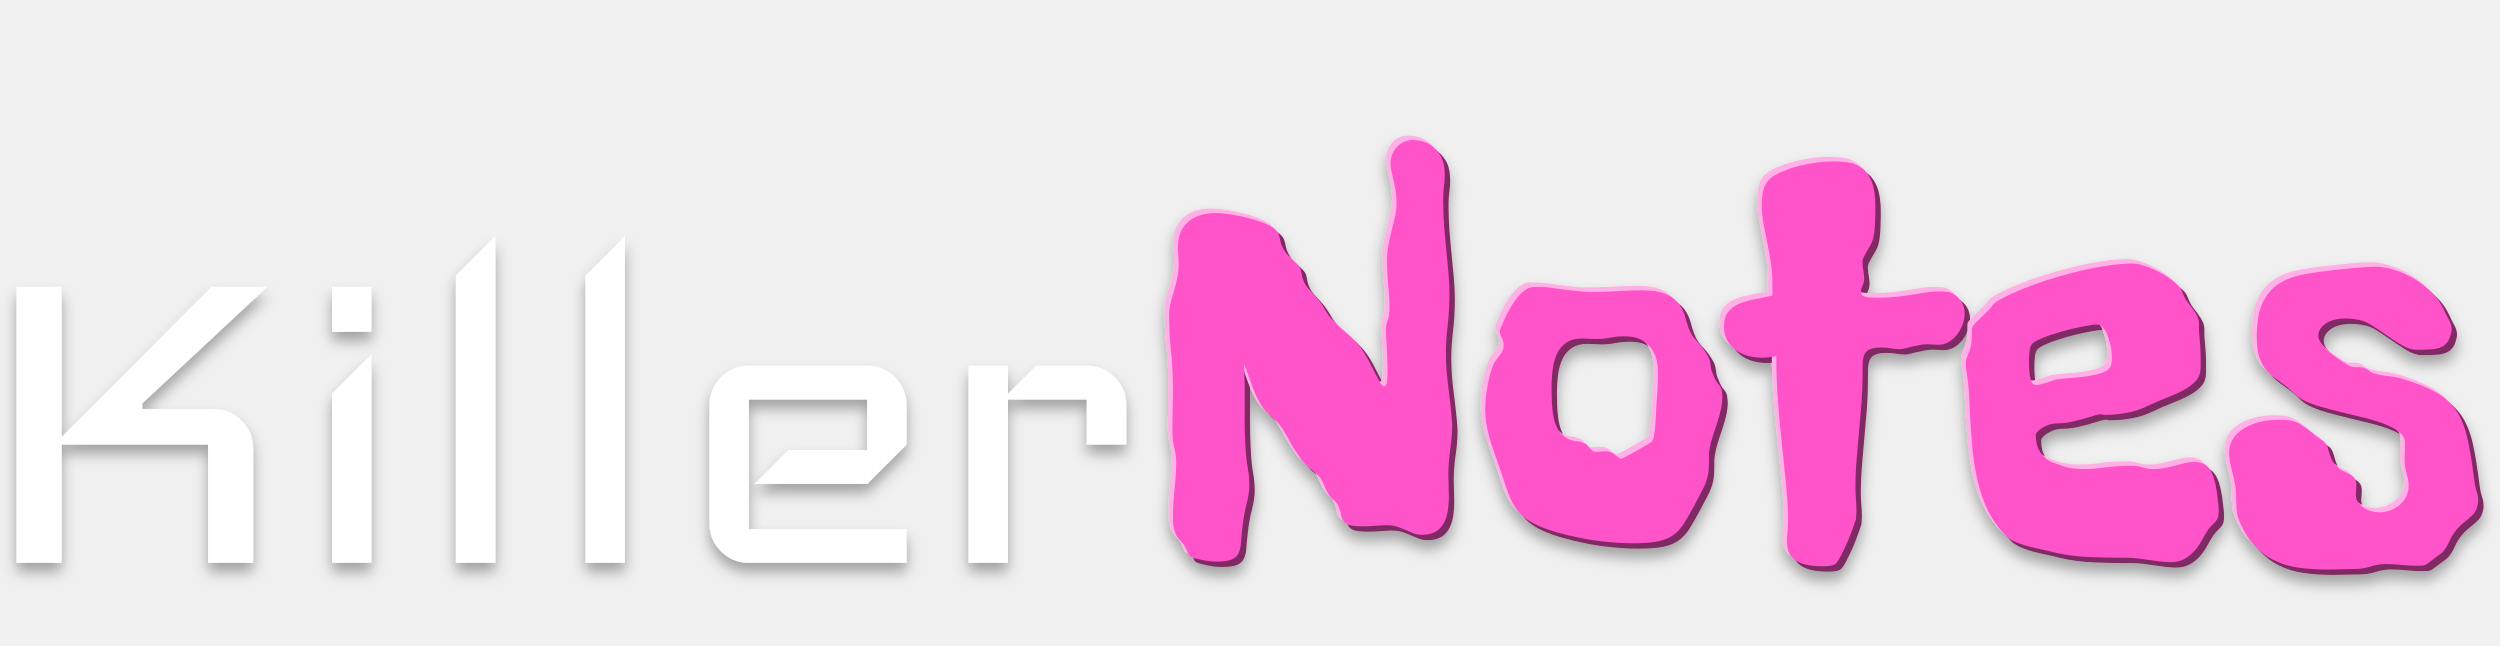
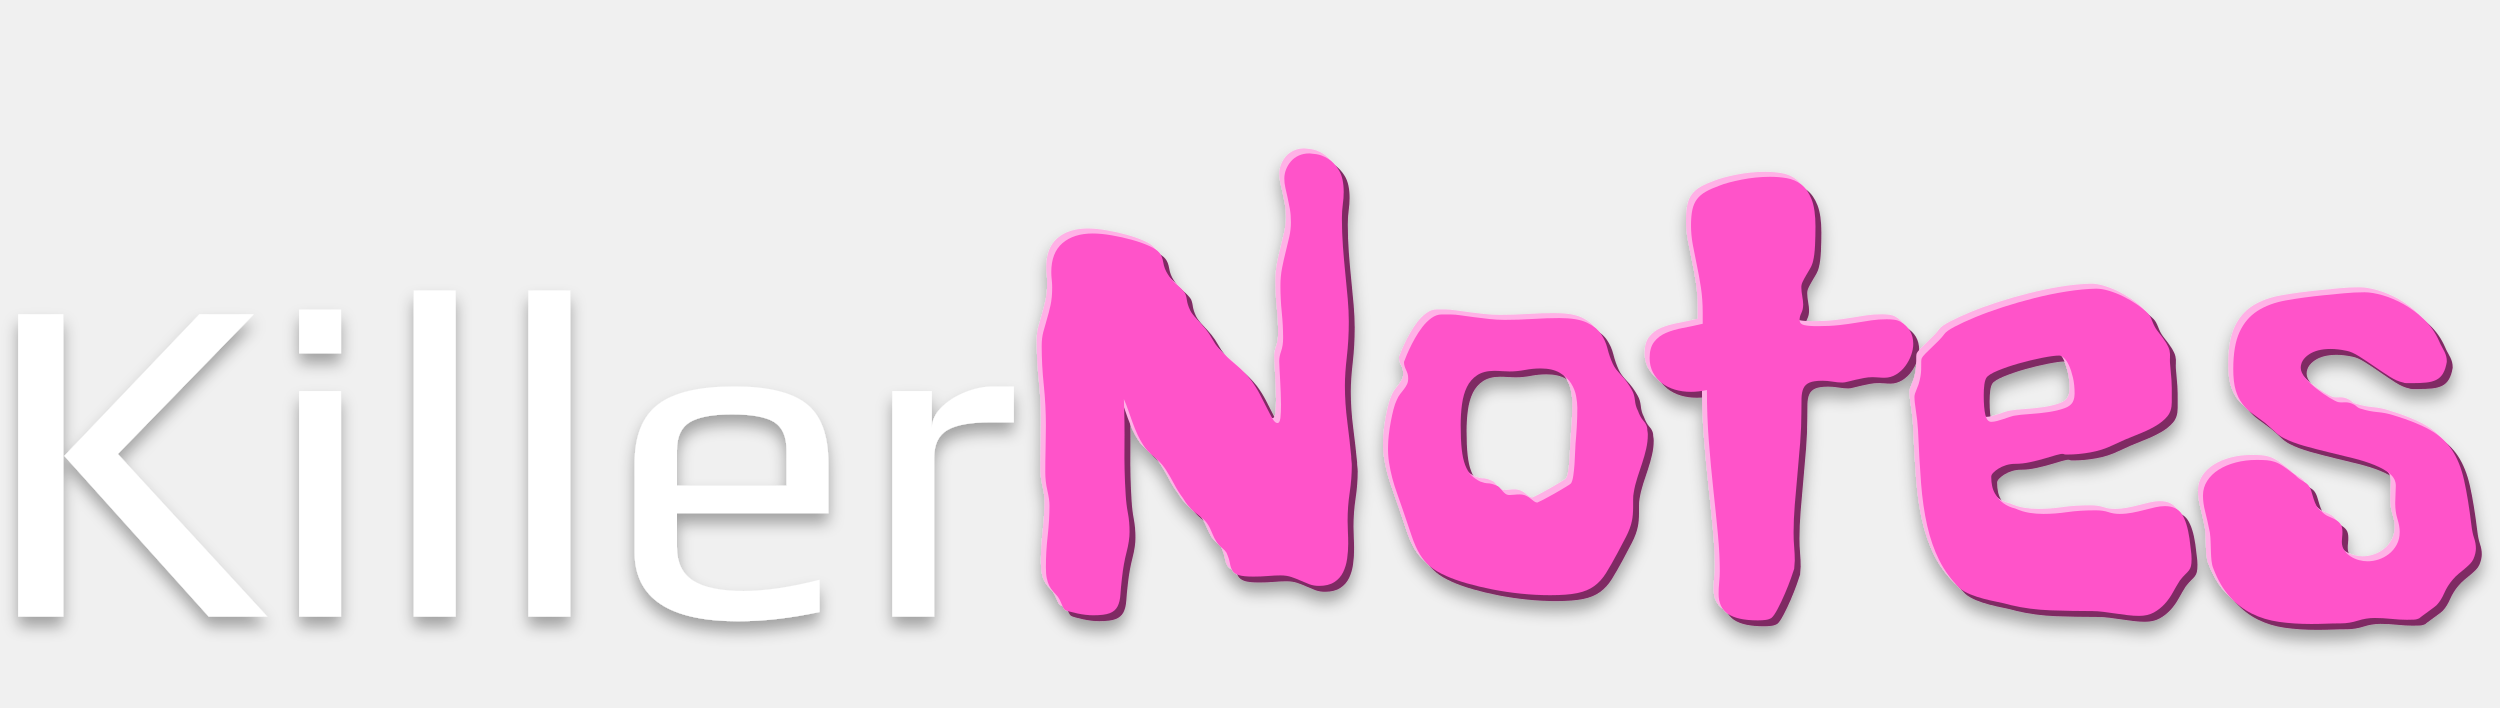
- <svg xmlns="http://www.w3.org/2000/svg" viewBox="0 0 6041 1560" role="img" aria-label="KillerNotes">
+ <svg xmlns="http://www.w3.org/2000/svg" viewBox="0 0 5514 1560" role="img" aria-label="KillerNotes">
  <defs>
    <filter id="ds" x="-12%" y="-25%" width="124%" height="150%">
      <feDropShadow dx="0" dy="-22" stdDeviation="17" flood-color="#000000" flood-opacity="0.33" />
    </filter>
  </defs>
  <g transform="translate(40,1360) scale(1,-1)" filter="url(#ds)">
-     <g fill="#ffffff" transform="scale(1.3612) translate(-90,0)">
-       <path d="M535 490 313 283V273H440Q469 273 489.5 252.5Q510 232 510 203V0H430V210H170V0H90V490H170V223L436 490Z" transform="translate(0,0)" />
-       <path d="M140 410H70V490H140ZM140 0H70V300L140 370Z" transform="translate(580,0)" />
-       <path d="M150 0H80V510L150 580Z" transform="translate(790,0)" />
-       <path d="M150 0H80V510L150 580Z" transform="translate(1020,0)" />
-       <path d="M420 0H140Q111 0 90.5 20.5Q70 41 70 70V280Q70 309 90.5 329.5Q111 350 140 350H350Q379 350 399.5 329.5Q420 309 420 280V210L350 140H150L210 200H350V290H140V60H420Z" transform="translate(1250,0)" />
-       <path d="M350 210H280V290H140V0H70V350H140V300L190 350H280Q309 350 329.5 329.5Q350 309 350 280Z" transform="translate(1710,0)" />
+     <g fill="#ffffff" transform="scale(1.0277) translate(-84,0)">
+       <path d="M84 649H181V0H84ZM183 345 473 649H590L298 349L619 0H493Z" transform="translate(0,0)" />
+       <path d="M78 659H168V565H78ZM78 484H168V0H78Z" transform="translate(609,0)" />
+       <path d="M78 700H168V0H78Z" transform="translate(855,0)" />
+       <path d="M78 700H168V0H78Z" transform="translate(1101,0)" />
+       <path d="M60 138V329Q60 417 110.5 455.5Q161 494 274 494Q381 494 428.5 457.0Q476 420 476 329V222H151V149Q151 99 186.0 77.0Q221 55 294 55Q363 55 457 79V10Q365 -10 282 -10Q60 -10 60 138ZM386 281V357Q386 401 359.5 417.5Q333 434 269 434Q207 434 179.0 417.5Q151 401 151 357V281Z" transform="translate(1347,0)" />
+       <path d="M78 484H163V405Q163 428 183.0 448.5Q203 469 234.0 481.5Q265 494 295 494H339V417H289Q225 417 196.5 400.5Q168 384 168 341V0H78Z" transform="translate(1882,0)" />
    </g>
    <g transform="translate(13,-13)">
-       <g fill="#7f2964" stroke="#7f2964" stroke-width="0" transform="translate(2736.1,13.5) scale(0.6615)">
+       <g fill="#7f2964" stroke="#7f2964" stroke-width="0" transform="translate(2208.6,13.5) scale(0.6615)">
        <path d="M1106 514Q1106 506 1107.0 498.5Q1108 491 1108 483Q1108 440 1101.0 393.5Q1094 347 1094 299Q1094 282 1095.0 262.5Q1096 243 1096 223Q1096 198 1092.5 173.0Q1089 148 1079.0 127.5Q1069 107 1049.5 94.5Q1030 82 999 82Q981 82 966.5 87.5Q952 93 937.5 99.5Q923 106 907.0 111.5Q891 117 870 117Q853 117 829.0 115.0Q805 113 780 113Q746 113 731.0 118.0Q716 123 710.0 133.0Q704 143 701.5 158.0Q699 173 690 193Q685 201 675.0 209.0Q665 217 657 229Q649 242 644.5 253.0Q640 264 635.5 273.5Q631 283 624.5 292.0Q618 301 606 311Q594 320 586.5 326.0Q579 332 573.0 338.0Q567 344 560.5 352.0Q554 360 545 375Q529 396 516.0 421.0Q503 446 487 471Q470 496 447.0 514.5Q424 533 412 553Q402 568 393.5 586.5Q385 605 377.5 625.5Q370 646 363.0 666.5Q356 687 348 705Q351 626 350.0 546.0Q349 466 354 387Q356 353 361.5 324.5Q367 296 367 262Q367 233 357.0 194.5Q347 156 342 111Q338 77 336.5 53.0Q335 29 327.0 13.5Q319 -2 301.0 -9.0Q283 -16 246 -16Q235 -16 221.0 -14.5Q207 -13 193.5 -10.0Q180 -7 168.5 -4.0Q157 -1 152 2Q147 5 141.0 20.5Q135 36 127 47Q118 57 111.0 65.0Q104 73 99.0 83.0Q94 93 91.0 107.5Q88 122 88 145Q88 195 94.0 248.5Q100 302 100 350Q100 370 93.0 400.0Q86 430 86 461Q86 501 87.0 539.5Q88 578 88 616Q88 685 81.0 751.5Q74 818 74 883Q74 908 79.5 929.0Q85 950 91.5 971.5Q98 993 103.5 1018.0Q109 1043 109 1077Q109 1090 107.5 1103.0Q106 1116 106 1128Q106 1193 143.5 1225.0Q181 1257 244 1257Q272 1257 307.0 1251.0Q342 1245 374.5 1236.0Q407 1227 432.5 1215.5Q458 1204 467 1192Q476 1181 479.5 1160.0Q483 1139 494 1122Q506 1102 524.5 1086.5Q543 1071 551 1059Q556 1051 558.0 1035.5Q560 1020 569 1001Q576 987 591.5 971.0Q607 955 621 938Q633 923 643.0 905.0Q653 887 664 874Q691 844 720.5 820.0Q750 796 772 768Q789 745 802.0 720.0Q815 695 825.5 674.0Q836 653 844.0 639.0Q852 625 860 625Q868 625 870.0 642.5Q872 660 872 686Q872 705 871.0 727.0Q870 749 869.0 769.5Q868 790 867.0 806.5Q866 823 866 831Q866 847 872.5 865.0Q879 883 879 909Q879 950 874.5 994.0Q870 1038 870 1083Q870 1114 875.5 1142.0Q881 1170 887.5 1195.5Q894 1221 899.5 1245.5Q905 1270 905 1294Q905 1319 901.5 1339.0Q898 1359 894.0 1376.5Q890 1394 886.5 1409.5Q883 1425 883 1440Q883 1456 889.0 1471.0Q895 1486 905.5 1498.0Q916 1510 931.5 1517.0Q947 1524 967 1524Q971 1524 989.5 1521.5Q1008 1519 1028.5 1506.5Q1049 1494 1065.0 1468.0Q1081 1442 1081 1395Q1081 1375 1078.0 1354.0Q1075 1333 1075 1307Q1075 1259 1078.5 1212.5Q1082 1166 1086.5 1122.5Q1091 1079 1094.5 1038.5Q1098 998 1098 963Q1098 903 1091.5 846.5Q1085 790 1085 750Q1085 691 1093.0 629.0Q1101 567 1106 514Z" transform="translate(0,0)" />
        <path d="M903 608Q903 602 904.0 597.0Q905 592 905 586Q905 563 899.5 539.0Q894 515 886.0 491.0Q878 467 870.0 442.5Q862 418 858 393Q856 383 856.0 370.5Q856 358 856.0 345.0Q856 332 855.0 320.0Q854 308 852 299Q847 274 832.0 245.0Q817 216 803 190Q782 151 765.5 124.5Q749 98 726.5 81.5Q704 65 670.0 58.0Q636 51 580 51Q532 51 483.0 56.0Q434 61 388.0 70.0Q342 79 302.0 90.5Q262 102 233 115Q199 130 179.0 147.0Q159 164 144.5 188.0Q130 212 118.0 247.5Q106 283 88 336Q79 363 69.5 389.0Q60 415 53.0 441.5Q46 468 42.0 494.5Q38 521 39 549Q39 565 41.5 586.5Q44 608 48.0 629.5Q52 651 57.0 670.5Q62 690 68 702Q73 714 79.5 722.0Q86 730 92.0 738.0Q98 746 102.0 754.0Q106 762 106 774Q106 783 104.0 789.5Q102 796 99.0 802.0Q96 808 94.0 814.5Q92 821 92 829Q92 828 96.5 840.0Q101 852 109.0 869.5Q117 887 128.5 907.5Q140 928 153.5 945.5Q167 963 183.5 975.0Q200 987 217 987H240H248Q262 987 282.0 984.0Q302 981 325.5 978.0Q349 975 375.5 972.0Q402 969 428 969Q474 969 521.0 972.0Q568 975 610 975Q670 975 701.5 960.0Q733 945 748.5 922.5Q764 900 770.5 873.5Q777 847 788 823Q796 805 816.0 784.5Q836 764 852 735Q860 721 862.0 701.0Q864 681 872 666Q880 644 890.5 632.5Q901 621 903 608ZM664 557Q666 577 668.0 610.5Q670 644 670 676Q670 692 666.0 714.5Q662 737 649.0 757.5Q636 778 611.5 792.5Q587 807 547 807Q522 807 495.5 802.0Q469 797 444 797Q432 797 419.0 798.0Q406 799 393 799Q358 799 336.0 784.5Q314 770 302.0 745.5Q290 721 285.5 688.0Q281 655 281 618Q281 570 284.5 538.0Q288 506 296.0 485.0Q304 464 316.0 451.5Q328 439 346 430Q362 424 372.0 424.0Q382 424 397 418Q406 415 411.0 409.5Q416 404 420.5 398.5Q425 393 430.5 389.0Q436 385 444 385Q451 385 459.5 386.0Q468 387 477 387Q489 387 498.0 383.0Q507 379 513.5 373.5Q520 368 525.5 364.0Q531 360 537 360Q540 361 557.5 370.0Q575 379 595.0 390.5Q615 402 631.5 412.0Q648 422 649 424Q654 432 656.5 449.5Q659 467 660.5 487.0Q662 507 662.5 526.0Q663 545 664 557Z" transform="translate(1190,0)" />
        <path d="M811 963Q854 938 854 889Q854 871 847.0 851.5Q840 832 827.5 815.0Q815 798 797.0 787.0Q779 776 758 776Q748 776 738.0 777.0Q728 778 719 778Q704 778 689.0 775.0Q674 772 660.5 769.0Q647 766 636.0 763.0Q625 760 618 760Q603 760 585.5 763.0Q568 766 551 766Q523 766 508.5 760.0Q494 754 488.0 741.0Q482 728 481.5 707.5Q481 687 481 659Q481 612 477.0 560.0Q473 508 468.0 455.5Q463 403 459.0 352.5Q455 302 455 260Q455 234 457.0 211.0Q459 188 459 166Q459 160 458.0 152.5Q457 145 457 139Q455 132 446.5 108.0Q438 84 426.0 56.0Q414 28 401.5 4.5Q389 -19 381 -25Q373 -30 361.5 -31.5Q350 -33 336 -33Q268 -33 236.5 -11.5Q205 10 205 55Q205 74 207.0 94.0Q209 114 209 131Q209 187 202.5 256.0Q196 325 187.5 402.5Q179 480 172.5 564.0Q166 648 166 735Q137 729 113 729Q84 729 59.0 736.5Q34 744 15.5 758.5Q-3 773 -14.0 794.0Q-25 815 -25 842Q-25 876 -10.0 895.5Q5 915 29.5 925.5Q54 936 86.0 942.0Q118 948 152 956V993Q152 1038 146.0 1077.0Q140 1116 132.5 1151.5Q125 1187 119.0 1219.5Q113 1252 113 1284Q113 1315 117.5 1336.0Q122 1357 133.0 1371.5Q144 1386 162.5 1396.5Q181 1407 209 1417Q221 1422 240.0 1427.0Q259 1432 281.5 1436.5Q304 1441 328.5 1443.5Q353 1446 377 1446Q405 1446 432.0 1441.5Q459 1437 480.5 1420.5Q502 1404 515.0 1371.0Q528 1338 528 1280Q528 1249 526.5 1217.0Q525 1185 520 1165Q517 1152 510.0 1140.0Q503 1128 496.5 1117.0Q490 1106 485.0 1095.5Q480 1085 481 1075Q481 1064 484.0 1047.5Q487 1031 487 1020Q487 1004 481.0 992.0Q475 980 475 969Q475 955 490.5 951.5Q506 948 535 948Q576 948 607.0 951.5Q638 955 664.5 959.5Q691 964 715.0 967.5Q739 971 766 971Q778 971 790.0 969.5Q802 968 811 963Z" transform="translate(2126,0)" />
        <path d="M956 240Q958 220 960.5 203.0Q963 186 963 172Q963 156 961.0 148.0Q959 140 954.5 134.0Q950 128 942.5 121.0Q935 114 924 100Q912 81 900.5 60.0Q889 39 873.5 22.0Q858 5 837.5 -6.5Q817 -18 788 -18Q770 -18 749.5 -15.5Q729 -13 708.5 -10.0Q688 -7 668.5 -4.5Q649 -2 633 -2Q564 -2 493.5 0.5Q423 3 360 18Q339 24 316.0 28.5Q293 33 270.0 39.0Q247 45 226.0 53.5Q205 62 190 74Q147 117 121.5 168.0Q96 219 81.5 283.0Q67 347 61.0 425.0Q55 503 51 600Q49 634 44.0 665.0Q39 696 39 713Q39 721 46.5 738.0Q54 755 57 770Q62 792 61.5 813.5Q61 835 63 840Q66 847 75.5 856.5Q85 866 96.5 877.0Q108 888 119.5 899.5Q131 911 139 922Q146 932 173.5 946.5Q201 961 242.0 978.0Q283 995 334.0 1011.5Q385 1028 438.5 1041.5Q492 1055 545.5 1063.5Q599 1072 645 1073Q664 1073 687.5 1066.0Q711 1059 734.5 1047.5Q758 1036 780.0 1021.0Q802 1006 817 991Q825 983 832.0 964.5Q839 946 848 934Q870 906 878.5 892.0Q887 878 889.5 867.0Q892 856 891.0 843.0Q890 830 893 803Q895 782 896.0 768.0Q897 754 897.0 742.0Q897 730 897.0 719.0Q897 708 897 694Q897 665 882.0 647.0Q867 629 841.0 614.0Q815 599 778.5 585.0Q742 571 700 551Q665 534 625.0 527.0Q585 520 551 520Q546 520 543.0 520.0Q540 520 535 522Q528 523 511.0 518.0Q494 513 472.0 506.5Q450 500 424.5 494.5Q399 489 375 489Q359 489 344.5 484.5Q330 480 319.0 473.0Q308 466 301.5 459.0Q295 452 295 446Q295 411 307.5 390.0Q320 369 335 358Q353 345 375 340Q400 329 423.0 325.5Q446 322 469 322Q507 322 548.5 328.0Q590 334 643 334Q668 334 685.5 328.0Q703 322 723 322Q744 322 765.0 326.0Q786 330 805.0 335.0Q824 340 841.5 344.0Q859 348 874 348Q913 348 930.5 321.5Q948 295 956 240ZM569 700Q571 705 572.0 711.0Q573 717 573 723Q573 753 567.5 776.5Q562 800 554.5 816.5Q547 833 538.0 841.5Q529 850 522 850Q503 850 465.0 842.5Q427 835 388.0 824.0Q349 813 317.5 800.0Q286 787 279 776Q274 768 272.0 752.5Q270 737 270 717Q270 675 275.5 652.0Q281 629 295 629Q304 629 315.0 632.0Q326 635 336.5 638.5Q347 642 355.5 645.0Q364 648 369 649Q391 653 423.0 655.0Q455 657 485.5 661.5Q516 666 539.5 674.5Q563 683 569 700Z" transform="translate(2945,0)" />
        <path d="M918 172Q914 163 906.0 155.0Q898 147 888.5 139.0Q879 131 868.5 122.5Q858 114 848 102Q831 82 820.5 58.0Q810 34 797 20Q797 19 787.5 11.5Q778 4 766.5 -4.0Q755 -12 746.0 -19.0Q737 -26 739 -25Q730 -30 719.5 -30.5Q709 -31 696 -31Q672 -31 644.0 -28.0Q616 -25 588 -25Q560 -25 532.0 -34.0Q504 -43 475 -43Q450 -43 426.0 -44.0Q402 -45 377 -45Q319 -45 269.5 -38.0Q220 -31 179.0 -10.5Q138 10 105.5 46.0Q73 82 51 139Q46 151 44.5 165.5Q43 180 42.5 196.0Q42 212 41.5 228.5Q41 245 39 260Q31 300 23.5 329.0Q16 358 16 383Q16 410 30.0 432.0Q44 454 68.5 469.5Q93 485 125.5 493.5Q158 502 195 502Q215 502 228.5 501.0Q242 500 255.5 495.5Q269 491 284.5 480.5Q300 470 324 451Q333 441 347.5 432.5Q362 424 367 418Q374 409 377.5 397.0Q381 385 385.0 372.0Q389 359 395.0 348.0Q401 337 412 330Q422 319 434.0 314.0Q446 309 456.5 303.5Q467 298 474.0 289.0Q481 280 481 262Q481 253 480.0 245.0Q479 237 479 229Q479 213 487.0 201.0Q495 189 508.0 180.5Q521 172 536.0 168.0Q551 164 565 164Q583 164 601.5 170.0Q620 176 636.0 188.5Q652 201 662.0 219.5Q672 238 672 262Q672 281 664.5 305.0Q657 329 657 358Q657 372 658.0 387.5Q659 403 659 416Q659 439 639.5 455.5Q620 472 588.0 485.0Q556 498 515.5 508.0Q475 518 433.5 528.0Q392 538 353.0 549.0Q314 560 285 575Q269 583 253.5 598.5Q238 614 221 627Q200 643 181.0 656.5Q162 670 147.5 689.0Q133 708 125.0 735.0Q117 762 117 805Q117 883 138.0 928.5Q159 974 198.0 999.0Q237 1024 293.0 1034.0Q349 1044 418 1051Q449 1054 484.5 1057.5Q520 1061 555 1061Q580 1061 615.0 1051.0Q650 1041 685.5 1021.0Q721 1001 753.0 970.5Q785 940 803 899Q808 887 813.0 878.5Q818 870 821.5 862.5Q825 855 827.0 847.5Q829 840 829 829Q825 805 816.5 790.5Q808 776 794.0 769.0Q780 762 760.5 760.0Q741 758 715 758Q704 758 695.5 758.0Q687 758 684 760Q663 764 638.0 780.0Q613 796 587.0 814.0Q561 832 536.5 847.5Q512 863 494 866Q465 872 442 872Q396 872 369.0 853.5Q342 835 342 809Q342 793 358.5 774.0Q375 755 396.0 738.5Q417 722 437.0 710.0Q457 698 463 696Q471 693 485.5 694.0Q500 695 512 690Q521 687 528.0 680.5Q535 674 545 672Q570 664 598.0 661.5Q626 659 651 651Q727 628 773.0 602.0Q819 576 846.0 535.5Q873 495 886.5 435.0Q900 375 911 285Q914 259 920.0 241.5Q926 224 926 207Q926 191 918 172Z" transform="translate(3930,0)" />
      </g>
    </g>
    <g transform="translate(-11,11)">
-       <g fill="#ffb1e6" stroke="#ffb1e6" stroke-width="0" transform="translate(2736.1,13.5) scale(0.6615)">
+       <g fill="#ffb1e6" stroke="#ffb1e6" stroke-width="0" transform="translate(2208.6,13.5) scale(0.6615)">
        <path d="M1106 514Q1106 506 1107.0 498.5Q1108 491 1108 483Q1108 440 1101.0 393.5Q1094 347 1094 299Q1094 282 1095.0 262.5Q1096 243 1096 223Q1096 198 1092.5 173.0Q1089 148 1079.0 127.5Q1069 107 1049.5 94.5Q1030 82 999 82Q981 82 966.5 87.5Q952 93 937.5 99.5Q923 106 907.0 111.5Q891 117 870 117Q853 117 829.0 115.0Q805 113 780 113Q746 113 731.0 118.0Q716 123 710.0 133.0Q704 143 701.5 158.0Q699 173 690 193Q685 201 675.0 209.0Q665 217 657 229Q649 242 644.5 253.0Q640 264 635.5 273.5Q631 283 624.5 292.0Q618 301 606 311Q594 320 586.5 326.0Q579 332 573.0 338.0Q567 344 560.5 352.0Q554 360 545 375Q529 396 516.0 421.0Q503 446 487 471Q470 496 447.0 514.5Q424 533 412 553Q402 568 393.5 586.5Q385 605 377.5 625.5Q370 646 363.0 666.5Q356 687 348 705Q351 626 350.0 546.0Q349 466 354 387Q356 353 361.5 324.5Q367 296 367 262Q367 233 357.0 194.5Q347 156 342 111Q338 77 336.5 53.0Q335 29 327.0 13.5Q319 -2 301.0 -9.0Q283 -16 246 -16Q235 -16 221.0 -14.5Q207 -13 193.5 -10.0Q180 -7 168.5 -4.0Q157 -1 152 2Q147 5 141.0 20.5Q135 36 127 47Q118 57 111.0 65.0Q104 73 99.0 83.0Q94 93 91.0 107.5Q88 122 88 145Q88 195 94.0 248.5Q100 302 100 350Q100 370 93.0 400.0Q86 430 86 461Q86 501 87.0 539.5Q88 578 88 616Q88 685 81.0 751.5Q74 818 74 883Q74 908 79.5 929.0Q85 950 91.5 971.5Q98 993 103.5 1018.0Q109 1043 109 1077Q109 1090 107.5 1103.0Q106 1116 106 1128Q106 1193 143.5 1225.0Q181 1257 244 1257Q272 1257 307.0 1251.0Q342 1245 374.5 1236.0Q407 1227 432.5 1215.5Q458 1204 467 1192Q476 1181 479.5 1160.0Q483 1139 494 1122Q506 1102 524.5 1086.5Q543 1071 551 1059Q556 1051 558.0 1035.5Q560 1020 569 1001Q576 987 591.5 971.0Q607 955 621 938Q633 923 643.0 905.0Q653 887 664 874Q691 844 720.5 820.0Q750 796 772 768Q789 745 802.0 720.0Q815 695 825.5 674.0Q836 653 844.0 639.0Q852 625 860 625Q868 625 870.0 642.5Q872 660 872 686Q872 705 871.0 727.0Q870 749 869.0 769.5Q868 790 867.0 806.5Q866 823 866 831Q866 847 872.5 865.0Q879 883 879 909Q879 950 874.5 994.0Q870 1038 870 1083Q870 1114 875.5 1142.0Q881 1170 887.5 1195.5Q894 1221 899.5 1245.5Q905 1270 905 1294Q905 1319 901.5 1339.0Q898 1359 894.0 1376.5Q890 1394 886.5 1409.5Q883 1425 883 1440Q883 1456 889.0 1471.0Q895 1486 905.5 1498.0Q916 1510 931.5 1517.0Q947 1524 967 1524Q971 1524 989.5 1521.5Q1008 1519 1028.5 1506.5Q1049 1494 1065.0 1468.0Q1081 1442 1081 1395Q1081 1375 1078.0 1354.0Q1075 1333 1075 1307Q1075 1259 1078.5 1212.5Q1082 1166 1086.5 1122.5Q1091 1079 1094.5 1038.5Q1098 998 1098 963Q1098 903 1091.5 846.5Q1085 790 1085 750Q1085 691 1093.0 629.0Q1101 567 1106 514Z" transform="translate(0,0)" />
        <path d="M903 608Q903 602 904.0 597.0Q905 592 905 586Q905 563 899.5 539.0Q894 515 886.0 491.0Q878 467 870.0 442.5Q862 418 858 393Q856 383 856.0 370.5Q856 358 856.0 345.0Q856 332 855.0 320.0Q854 308 852 299Q847 274 832.0 245.0Q817 216 803 190Q782 151 765.5 124.5Q749 98 726.5 81.5Q704 65 670.0 58.0Q636 51 580 51Q532 51 483.0 56.0Q434 61 388.0 70.0Q342 79 302.0 90.5Q262 102 233 115Q199 130 179.0 147.0Q159 164 144.5 188.0Q130 212 118.0 247.5Q106 283 88 336Q79 363 69.5 389.0Q60 415 53.0 441.5Q46 468 42.0 494.5Q38 521 39 549Q39 565 41.5 586.5Q44 608 48.0 629.5Q52 651 57.0 670.5Q62 690 68 702Q73 714 79.5 722.0Q86 730 92.0 738.0Q98 746 102.0 754.0Q106 762 106 774Q106 783 104.0 789.5Q102 796 99.0 802.0Q96 808 94.0 814.5Q92 821 92 829Q92 828 96.5 840.0Q101 852 109.0 869.5Q117 887 128.5 907.5Q140 928 153.5 945.5Q167 963 183.5 975.0Q200 987 217 987H240H248Q262 987 282.0 984.0Q302 981 325.5 978.0Q349 975 375.5 972.0Q402 969 428 969Q474 969 521.0 972.0Q568 975 610 975Q670 975 701.5 960.0Q733 945 748.5 922.5Q764 900 770.5 873.5Q777 847 788 823Q796 805 816.0 784.5Q836 764 852 735Q860 721 862.0 701.0Q864 681 872 666Q880 644 890.5 632.5Q901 621 903 608ZM664 557Q666 577 668.0 610.5Q670 644 670 676Q670 692 666.0 714.5Q662 737 649.0 757.5Q636 778 611.5 792.5Q587 807 547 807Q522 807 495.5 802.0Q469 797 444 797Q432 797 419.0 798.0Q406 799 393 799Q358 799 336.0 784.5Q314 770 302.0 745.5Q290 721 285.5 688.0Q281 655 281 618Q281 570 284.5 538.0Q288 506 296.0 485.0Q304 464 316.0 451.5Q328 439 346 430Q362 424 372.0 424.0Q382 424 397 418Q406 415 411.0 409.5Q416 404 420.5 398.5Q425 393 430.5 389.0Q436 385 444 385Q451 385 459.5 386.0Q468 387 477 387Q489 387 498.0 383.0Q507 379 513.5 373.5Q520 368 525.5 364.0Q531 360 537 360Q540 361 557.5 370.0Q575 379 595.0 390.5Q615 402 631.5 412.0Q648 422 649 424Q654 432 656.5 449.5Q659 467 660.5 487.0Q662 507 662.5 526.0Q663 545 664 557Z" transform="translate(1190,0)" />
        <path d="M811 963Q854 938 854 889Q854 871 847.0 851.5Q840 832 827.5 815.0Q815 798 797.0 787.0Q779 776 758 776Q748 776 738.0 777.0Q728 778 719 778Q704 778 689.0 775.0Q674 772 660.5 769.0Q647 766 636.0 763.0Q625 760 618 760Q603 760 585.5 763.0Q568 766 551 766Q523 766 508.5 760.0Q494 754 488.0 741.0Q482 728 481.5 707.5Q481 687 481 659Q481 612 477.0 560.0Q473 508 468.0 455.5Q463 403 459.0 352.5Q455 302 455 260Q455 234 457.0 211.0Q459 188 459 166Q459 160 458.0 152.5Q457 145 457 139Q455 132 446.5 108.0Q438 84 426.0 56.0Q414 28 401.5 4.5Q389 -19 381 -25Q373 -30 361.5 -31.5Q350 -33 336 -33Q268 -33 236.5 -11.5Q205 10 205 55Q205 74 207.0 94.0Q209 114 209 131Q209 187 202.5 256.0Q196 325 187.5 402.5Q179 480 172.5 564.0Q166 648 166 735Q137 729 113 729Q84 729 59.0 736.5Q34 744 15.5 758.5Q-3 773 -14.0 794.0Q-25 815 -25 842Q-25 876 -10.0 895.5Q5 915 29.5 925.5Q54 936 86.0 942.0Q118 948 152 956V993Q152 1038 146.0 1077.0Q140 1116 132.5 1151.5Q125 1187 119.0 1219.5Q113 1252 113 1284Q113 1315 117.5 1336.0Q122 1357 133.0 1371.5Q144 1386 162.5 1396.5Q181 1407 209 1417Q221 1422 240.0 1427.0Q259 1432 281.5 1436.5Q304 1441 328.5 1443.5Q353 1446 377 1446Q405 1446 432.0 1441.5Q459 1437 480.5 1420.5Q502 1404 515.0 1371.0Q528 1338 528 1280Q528 1249 526.5 1217.0Q525 1185 520 1165Q517 1152 510.0 1140.0Q503 1128 496.5 1117.0Q490 1106 485.0 1095.5Q480 1085 481 1075Q481 1064 484.0 1047.5Q487 1031 487 1020Q487 1004 481.0 992.0Q475 980 475 969Q475 955 490.5 951.5Q506 948 535 948Q576 948 607.0 951.5Q638 955 664.5 959.5Q691 964 715.0 967.5Q739 971 766 971Q778 971 790.0 969.5Q802 968 811 963Z" transform="translate(2126,0)" />
        <path d="M956 240Q958 220 960.5 203.0Q963 186 963 172Q963 156 961.0 148.0Q959 140 954.5 134.0Q950 128 942.5 121.0Q935 114 924 100Q912 81 900.5 60.0Q889 39 873.5 22.0Q858 5 837.5 -6.5Q817 -18 788 -18Q770 -18 749.5 -15.5Q729 -13 708.5 -10.0Q688 -7 668.5 -4.5Q649 -2 633 -2Q564 -2 493.5 0.5Q423 3 360 18Q339 24 316.0 28.5Q293 33 270.0 39.0Q247 45 226.0 53.5Q205 62 190 74Q147 117 121.5 168.0Q96 219 81.5 283.0Q67 347 61.0 425.0Q55 503 51 600Q49 634 44.0 665.0Q39 696 39 713Q39 721 46.5 738.0Q54 755 57 770Q62 792 61.5 813.5Q61 835 63 840Q66 847 75.5 856.5Q85 866 96.5 877.0Q108 888 119.5 899.5Q131 911 139 922Q146 932 173.5 946.5Q201 961 242.0 978.0Q283 995 334.0 1011.5Q385 1028 438.5 1041.5Q492 1055 545.5 1063.5Q599 1072 645 1073Q664 1073 687.5 1066.0Q711 1059 734.5 1047.5Q758 1036 780.0 1021.0Q802 1006 817 991Q825 983 832.0 964.5Q839 946 848 934Q870 906 878.5 892.0Q887 878 889.5 867.0Q892 856 891.0 843.0Q890 830 893 803Q895 782 896.0 768.0Q897 754 897.0 742.0Q897 730 897.0 719.0Q897 708 897 694Q897 665 882.0 647.0Q867 629 841.0 614.0Q815 599 778.5 585.0Q742 571 700 551Q665 534 625.0 527.0Q585 520 551 520Q546 520 543.0 520.0Q540 520 535 522Q528 523 511.0 518.0Q494 513 472.0 506.5Q450 500 424.5 494.5Q399 489 375 489Q359 489 344.5 484.5Q330 480 319.0 473.0Q308 466 301.5 459.0Q295 452 295 446Q295 411 307.5 390.0Q320 369 335 358Q353 345 375 340Q400 329 423.0 325.5Q446 322 469 322Q507 322 548.5 328.0Q590 334 643 334Q668 334 685.5 328.0Q703 322 723 322Q744 322 765.0 326.0Q786 330 805.0 335.0Q824 340 841.5 344.0Q859 348 874 348Q913 348 930.5 321.5Q948 295 956 240ZM569 700Q571 705 572.0 711.0Q573 717 573 723Q573 753 567.5 776.5Q562 800 554.5 816.5Q547 833 538.0 841.5Q529 850 522 850Q503 850 465.0 842.5Q427 835 388.0 824.0Q349 813 317.5 800.0Q286 787 279 776Q274 768 272.0 752.5Q270 737 270 717Q270 675 275.5 652.0Q281 629 295 629Q304 629 315.0 632.0Q326 635 336.5 638.5Q347 642 355.5 645.0Q364 648 369 649Q391 653 423.0 655.0Q455 657 485.5 661.5Q516 666 539.5 674.5Q563 683 569 700Z" transform="translate(2945,0)" />
        <path d="M918 172Q914 163 906.0 155.0Q898 147 888.5 139.0Q879 131 868.5 122.5Q858 114 848 102Q831 82 820.5 58.0Q810 34 797 20Q797 19 787.5 11.5Q778 4 766.5 -4.0Q755 -12 746.0 -19.0Q737 -26 739 -25Q730 -30 719.5 -30.5Q709 -31 696 -31Q672 -31 644.0 -28.0Q616 -25 588 -25Q560 -25 532.0 -34.0Q504 -43 475 -43Q450 -43 426.0 -44.0Q402 -45 377 -45Q319 -45 269.5 -38.0Q220 -31 179.0 -10.5Q138 10 105.5 46.0Q73 82 51 139Q46 151 44.5 165.5Q43 180 42.5 196.0Q42 212 41.5 228.5Q41 245 39 260Q31 300 23.5 329.0Q16 358 16 383Q16 410 30.0 432.0Q44 454 68.5 469.5Q93 485 125.5 493.5Q158 502 195 502Q215 502 228.5 501.0Q242 500 255.5 495.5Q269 491 284.5 480.5Q300 470 324 451Q333 441 347.5 432.5Q362 424 367 418Q374 409 377.5 397.0Q381 385 385.0 372.0Q389 359 395.0 348.0Q401 337 412 330Q422 319 434.0 314.0Q446 309 456.5 303.5Q467 298 474.0 289.0Q481 280 481 262Q481 253 480.0 245.0Q479 237 479 229Q479 213 487.0 201.0Q495 189 508.0 180.5Q521 172 536.0 168.0Q551 164 565 164Q583 164 601.5 170.0Q620 176 636.0 188.5Q652 201 662.0 219.5Q672 238 672 262Q672 281 664.5 305.0Q657 329 657 358Q657 372 658.0 387.5Q659 403 659 416Q659 439 639.5 455.5Q620 472 588.0 485.0Q556 498 515.5 508.0Q475 518 433.5 528.0Q392 538 353.0 549.0Q314 560 285 575Q269 583 253.5 598.5Q238 614 221 627Q200 643 181.0 656.5Q162 670 147.5 689.0Q133 708 125.0 735.0Q117 762 117 805Q117 883 138.0 928.5Q159 974 198.0 999.0Q237 1024 293.0 1034.0Q349 1044 418 1051Q449 1054 484.5 1057.5Q520 1061 555 1061Q580 1061 615.0 1051.0Q650 1041 685.5 1021.0Q721 1001 753.0 970.5Q785 940 803 899Q808 887 813.0 878.5Q818 870 821.5 862.5Q825 855 827.0 847.5Q829 840 829 829Q825 805 816.5 790.5Q808 776 794.0 769.0Q780 762 760.5 760.0Q741 758 715 758Q704 758 695.5 758.0Q687 758 684 760Q663 764 638.0 780.0Q613 796 587.0 814.0Q561 832 536.5 847.5Q512 863 494 866Q465 872 442 872Q396 872 369.0 853.5Q342 835 342 809Q342 793 358.5 774.0Q375 755 396.0 738.5Q417 722 437.0 710.0Q457 698 463 696Q471 693 485.5 694.0Q500 695 512 690Q521 687 528.0 680.5Q535 674 545 672Q570 664 598.0 661.5Q626 659 651 651Q727 628 773.0 602.0Q819 576 846.0 535.5Q873 495 886.5 435.0Q900 375 911 285Q914 259 920.0 241.5Q926 224 926 207Q926 191 918 172Z" transform="translate(3930,0)" />
      </g>
    </g>
-     <g fill="#ff52c9" stroke="#ff52c9" stroke-width="0" transform="translate(2736.1,13.5) scale(0.6615)">
+     <g fill="#ff52c9" stroke="#ff52c9" stroke-width="0" transform="translate(2208.6,13.5) scale(0.6615)">
      <path d="M1106 514Q1106 506 1107.0 498.5Q1108 491 1108 483Q1108 440 1101.0 393.5Q1094 347 1094 299Q1094 282 1095.0 262.5Q1096 243 1096 223Q1096 198 1092.5 173.0Q1089 148 1079.0 127.5Q1069 107 1049.5 94.5Q1030 82 999 82Q981 82 966.5 87.5Q952 93 937.5 99.5Q923 106 907.0 111.5Q891 117 870 117Q853 117 829.0 115.0Q805 113 780 113Q746 113 731.0 118.0Q716 123 710.0 133.0Q704 143 701.5 158.0Q699 173 690 193Q685 201 675.0 209.0Q665 217 657 229Q649 242 644.5 253.0Q640 264 635.5 273.5Q631 283 624.5 292.0Q618 301 606 311Q594 320 586.5 326.0Q579 332 573.0 338.0Q567 344 560.5 352.0Q554 360 545 375Q529 396 516.0 421.0Q503 446 487 471Q470 496 447.0 514.5Q424 533 412 553Q402 568 393.5 586.5Q385 605 377.5 625.5Q370 646 363.0 666.5Q356 687 348 705Q351 626 350.0 546.0Q349 466 354 387Q356 353 361.5 324.5Q367 296 367 262Q367 233 357.0 194.5Q347 156 342 111Q338 77 336.5 53.0Q335 29 327.0 13.5Q319 -2 301.0 -9.0Q283 -16 246 -16Q235 -16 221.0 -14.5Q207 -13 193.5 -10.0Q180 -7 168.5 -4.0Q157 -1 152 2Q147 5 141.0 20.5Q135 36 127 47Q118 57 111.0 65.0Q104 73 99.0 83.0Q94 93 91.0 107.5Q88 122 88 145Q88 195 94.0 248.5Q100 302 100 350Q100 370 93.0 400.0Q86 430 86 461Q86 501 87.0 539.5Q88 578 88 616Q88 685 81.0 751.5Q74 818 74 883Q74 908 79.5 929.0Q85 950 91.5 971.5Q98 993 103.5 1018.0Q109 1043 109 1077Q109 1090 107.5 1103.0Q106 1116 106 1128Q106 1193 143.5 1225.0Q181 1257 244 1257Q272 1257 307.0 1251.0Q342 1245 374.5 1236.0Q407 1227 432.5 1215.5Q458 1204 467 1192Q476 1181 479.5 1160.0Q483 1139 494 1122Q506 1102 524.5 1086.5Q543 1071 551 1059Q556 1051 558.0 1035.5Q560 1020 569 1001Q576 987 591.5 971.0Q607 955 621 938Q633 923 643.0 905.0Q653 887 664 874Q691 844 720.5 820.0Q750 796 772 768Q789 745 802.0 720.0Q815 695 825.5 674.0Q836 653 844.0 639.0Q852 625 860 625Q868 625 870.0 642.5Q872 660 872 686Q872 705 871.0 727.0Q870 749 869.0 769.5Q868 790 867.0 806.5Q866 823 866 831Q866 847 872.5 865.0Q879 883 879 909Q879 950 874.5 994.0Q870 1038 870 1083Q870 1114 875.5 1142.0Q881 1170 887.5 1195.5Q894 1221 899.5 1245.5Q905 1270 905 1294Q905 1319 901.5 1339.0Q898 1359 894.0 1376.5Q890 1394 886.5 1409.5Q883 1425 883 1440Q883 1456 889.0 1471.0Q895 1486 905.5 1498.0Q916 1510 931.5 1517.0Q947 1524 967 1524Q971 1524 989.5 1521.5Q1008 1519 1028.5 1506.5Q1049 1494 1065.0 1468.0Q1081 1442 1081 1395Q1081 1375 1078.0 1354.0Q1075 1333 1075 1307Q1075 1259 1078.5 1212.5Q1082 1166 1086.5 1122.5Q1091 1079 1094.5 1038.5Q1098 998 1098 963Q1098 903 1091.5 846.5Q1085 790 1085 750Q1085 691 1093.0 629.0Q1101 567 1106 514Z" transform="translate(0,0)" />
      <path d="M903 608Q903 602 904.0 597.0Q905 592 905 586Q905 563 899.5 539.0Q894 515 886.0 491.0Q878 467 870.0 442.5Q862 418 858 393Q856 383 856.0 370.5Q856 358 856.0 345.0Q856 332 855.0 320.0Q854 308 852 299Q847 274 832.0 245.0Q817 216 803 190Q782 151 765.5 124.5Q749 98 726.5 81.5Q704 65 670.0 58.0Q636 51 580 51Q532 51 483.0 56.0Q434 61 388.0 70.0Q342 79 302.0 90.5Q262 102 233 115Q199 130 179.0 147.0Q159 164 144.5 188.0Q130 212 118.0 247.5Q106 283 88 336Q79 363 69.5 389.0Q60 415 53.0 441.5Q46 468 42.0 494.5Q38 521 39 549Q39 565 41.5 586.5Q44 608 48.0 629.5Q52 651 57.0 670.5Q62 690 68 702Q73 714 79.5 722.0Q86 730 92.0 738.0Q98 746 102.0 754.0Q106 762 106 774Q106 783 104.0 789.5Q102 796 99.0 802.0Q96 808 94.0 814.5Q92 821 92 829Q92 828 96.5 840.0Q101 852 109.0 869.5Q117 887 128.5 907.5Q140 928 153.5 945.5Q167 963 183.5 975.0Q200 987 217 987H240H248Q262 987 282.0 984.0Q302 981 325.5 978.0Q349 975 375.5 972.0Q402 969 428 969Q474 969 521.0 972.0Q568 975 610 975Q670 975 701.5 960.0Q733 945 748.5 922.5Q764 900 770.5 873.5Q777 847 788 823Q796 805 816.0 784.5Q836 764 852 735Q860 721 862.0 701.0Q864 681 872 666Q880 644 890.5 632.5Q901 621 903 608ZM664 557Q666 577 668.0 610.5Q670 644 670 676Q670 692 666.0 714.5Q662 737 649.0 757.5Q636 778 611.5 792.5Q587 807 547 807Q522 807 495.5 802.0Q469 797 444 797Q432 797 419.0 798.0Q406 799 393 799Q358 799 336.0 784.5Q314 770 302.0 745.5Q290 721 285.5 688.0Q281 655 281 618Q281 570 284.5 538.0Q288 506 296.0 485.0Q304 464 316.0 451.5Q328 439 346 430Q362 424 372.0 424.0Q382 424 397 418Q406 415 411.0 409.5Q416 404 420.5 398.5Q425 393 430.5 389.0Q436 385 444 385Q451 385 459.5 386.0Q468 387 477 387Q489 387 498.0 383.0Q507 379 513.5 373.5Q520 368 525.5 364.0Q531 360 537 360Q540 361 557.5 370.0Q575 379 595.0 390.5Q615 402 631.5 412.0Q648 422 649 424Q654 432 656.5 449.5Q659 467 660.5 487.0Q662 507 662.5 526.0Q663 545 664 557Z" transform="translate(1190,0)" />
      <path d="M811 963Q854 938 854 889Q854 871 847.0 851.5Q840 832 827.5 815.0Q815 798 797.0 787.0Q779 776 758 776Q748 776 738.0 777.0Q728 778 719 778Q704 778 689.0 775.0Q674 772 660.5 769.0Q647 766 636.0 763.0Q625 760 618 760Q603 760 585.5 763.0Q568 766 551 766Q523 766 508.5 760.0Q494 754 488.0 741.0Q482 728 481.5 707.5Q481 687 481 659Q481 612 477.0 560.0Q473 508 468.0 455.5Q463 403 459.0 352.5Q455 302 455 260Q455 234 457.0 211.0Q459 188 459 166Q459 160 458.0 152.5Q457 145 457 139Q455 132 446.5 108.0Q438 84 426.0 56.0Q414 28 401.5 4.5Q389 -19 381 -25Q373 -30 361.5 -31.5Q350 -33 336 -33Q268 -33 236.5 -11.5Q205 10 205 55Q205 74 207.0 94.0Q209 114 209 131Q209 187 202.5 256.0Q196 325 187.5 402.5Q179 480 172.5 564.0Q166 648 166 735Q137 729 113 729Q84 729 59.0 736.5Q34 744 15.5 758.5Q-3 773 -14.0 794.0Q-25 815 -25 842Q-25 876 -10.0 895.5Q5 915 29.5 925.5Q54 936 86.0 942.0Q118 948 152 956V993Q152 1038 146.0 1077.0Q140 1116 132.5 1151.5Q125 1187 119.0 1219.5Q113 1252 113 1284Q113 1315 117.5 1336.0Q122 1357 133.0 1371.5Q144 1386 162.5 1396.5Q181 1407 209 1417Q221 1422 240.0 1427.0Q259 1432 281.5 1436.5Q304 1441 328.5 1443.5Q353 1446 377 1446Q405 1446 432.0 1441.5Q459 1437 480.5 1420.5Q502 1404 515.0 1371.0Q528 1338 528 1280Q528 1249 526.5 1217.0Q525 1185 520 1165Q517 1152 510.0 1140.0Q503 1128 496.5 1117.0Q490 1106 485.0 1095.5Q480 1085 481 1075Q481 1064 484.0 1047.5Q487 1031 487 1020Q487 1004 481.0 992.0Q475 980 475 969Q475 955 490.5 951.5Q506 948 535 948Q576 948 607.0 951.5Q638 955 664.5 959.5Q691 964 715.0 967.5Q739 971 766 971Q778 971 790.0 969.5Q802 968 811 963Z" transform="translate(2126,0)" />
      <path d="M956 240Q958 220 960.5 203.0Q963 186 963 172Q963 156 961.0 148.0Q959 140 954.5 134.0Q950 128 942.5 121.0Q935 114 924 100Q912 81 900.5 60.0Q889 39 873.5 22.0Q858 5 837.5 -6.5Q817 -18 788 -18Q770 -18 749.5 -15.5Q729 -13 708.5 -10.0Q688 -7 668.5 -4.5Q649 -2 633 -2Q564 -2 493.5 0.5Q423 3 360 18Q339 24 316.0 28.5Q293 33 270.0 39.0Q247 45 226.0 53.5Q205 62 190 74Q147 117 121.5 168.0Q96 219 81.5 283.0Q67 347 61.0 425.0Q55 503 51 600Q49 634 44.0 665.0Q39 696 39 713Q39 721 46.5 738.0Q54 755 57 770Q62 792 61.5 813.5Q61 835 63 840Q66 847 75.5 856.5Q85 866 96.5 877.0Q108 888 119.5 899.5Q131 911 139 922Q146 932 173.5 946.5Q201 961 242.0 978.0Q283 995 334.0 1011.5Q385 1028 438.5 1041.5Q492 1055 545.5 1063.5Q599 1072 645 1073Q664 1073 687.5 1066.0Q711 1059 734.5 1047.5Q758 1036 780.0 1021.0Q802 1006 817 991Q825 983 832.0 964.5Q839 946 848 934Q870 906 878.5 892.0Q887 878 889.5 867.0Q892 856 891.0 843.0Q890 830 893 803Q895 782 896.0 768.0Q897 754 897.0 742.0Q897 730 897.0 719.0Q897 708 897 694Q897 665 882.0 647.0Q867 629 841.0 614.0Q815 599 778.5 585.0Q742 571 700 551Q665 534 625.0 527.0Q585 520 551 520Q546 520 543.0 520.0Q540 520 535 522Q528 523 511.0 518.0Q494 513 472.0 506.5Q450 500 424.5 494.5Q399 489 375 489Q359 489 344.5 484.5Q330 480 319.0 473.0Q308 466 301.5 459.0Q295 452 295 446Q295 411 307.5 390.0Q320 369 335 358Q353 345 375 340Q400 329 423.0 325.5Q446 322 469 322Q507 322 548.5 328.0Q590 334 643 334Q668 334 685.5 328.0Q703 322 723 322Q744 322 765.0 326.0Q786 330 805.0 335.0Q824 340 841.5 344.0Q859 348 874 348Q913 348 930.5 321.5Q948 295 956 240ZM569 700Q571 705 572.0 711.0Q573 717 573 723Q573 753 567.5 776.5Q562 800 554.5 816.5Q547 833 538.0 841.5Q529 850 522 850Q503 850 465.0 842.5Q427 835 388.0 824.0Q349 813 317.5 800.0Q286 787 279 776Q274 768 272.0 752.5Q270 737 270 717Q270 675 275.5 652.0Q281 629 295 629Q304 629 315.0 632.0Q326 635 336.5 638.5Q347 642 355.5 645.0Q364 648 369 649Q391 653 423.0 655.0Q455 657 485.5 661.5Q516 666 539.5 674.5Q563 683 569 700Z" transform="translate(2945,0)" />
      <path d="M918 172Q914 163 906.0 155.0Q898 147 888.5 139.0Q879 131 868.5 122.5Q858 114 848 102Q831 82 820.5 58.0Q810 34 797 20Q797 19 787.5 11.5Q778 4 766.5 -4.0Q755 -12 746.0 -19.0Q737 -26 739 -25Q730 -30 719.5 -30.5Q709 -31 696 -31Q672 -31 644.0 -28.0Q616 -25 588 -25Q560 -25 532.0 -34.0Q504 -43 475 -43Q450 -43 426.0 -44.0Q402 -45 377 -45Q319 -45 269.5 -38.0Q220 -31 179.0 -10.5Q138 10 105.5 46.0Q73 82 51 139Q46 151 44.5 165.5Q43 180 42.5 196.0Q42 212 41.5 228.5Q41 245 39 260Q31 300 23.5 329.0Q16 358 16 383Q16 410 30.0 432.0Q44 454 68.5 469.5Q93 485 125.5 493.5Q158 502 195 502Q215 502 228.5 501.0Q242 500 255.5 495.5Q269 491 284.5 480.5Q300 470 324 451Q333 441 347.5 432.5Q362 424 367 418Q374 409 377.5 397.0Q381 385 385.0 372.0Q389 359 395.0 348.0Q401 337 412 330Q422 319 434.0 314.0Q446 309 456.5 303.5Q467 298 474.0 289.0Q481 280 481 262Q481 253 480.0 245.0Q479 237 479 229Q479 213 487.0 201.0Q495 189 508.0 180.5Q521 172 536.0 168.0Q551 164 565 164Q583 164 601.5 170.0Q620 176 636.0 188.5Q652 201 662.0 219.5Q672 238 672 262Q672 281 664.5 305.0Q657 329 657 358Q657 372 658.0 387.5Q659 403 659 416Q659 439 639.5 455.5Q620 472 588.0 485.0Q556 498 515.5 508.0Q475 518 433.5 528.0Q392 538 353.0 549.0Q314 560 285 575Q269 583 253.5 598.5Q238 614 221 627Q200 643 181.0 656.5Q162 670 147.5 689.0Q133 708 125.0 735.0Q117 762 117 805Q117 883 138.0 928.5Q159 974 198.0 999.0Q237 1024 293.0 1034.0Q349 1044 418 1051Q449 1054 484.5 1057.5Q520 1061 555 1061Q580 1061 615.0 1051.0Q650 1041 685.5 1021.0Q721 1001 753.0 970.5Q785 940 803 899Q808 887 813.0 878.5Q818 870 821.5 862.5Q825 855 827.0 847.5Q829 840 829 829Q825 805 816.5 790.5Q808 776 794.0 769.0Q780 762 760.5 760.0Q741 758 715 758Q704 758 695.5 758.0Q687 758 684 760Q663 764 638.0 780.0Q613 796 587.0 814.0Q561 832 536.5 847.5Q512 863 494 866Q465 872 442 872Q396 872 369.0 853.5Q342 835 342 809Q342 793 358.5 774.0Q375 755 396.0 738.5Q417 722 437.0 710.0Q457 698 463 696Q471 693 485.5 694.0Q500 695 512 690Q521 687 528.0 680.5Q535 674 545 672Q570 664 598.0 661.5Q626 659 651 651Q727 628 773.0 602.0Q819 576 846.0 535.5Q873 495 886.5 435.0Q900 375 911 285Q914 259 920.0 241.5Q926 224 926 207Q926 191 918 172Z" transform="translate(3930,0)" />
    </g>
  </g>
</svg>
